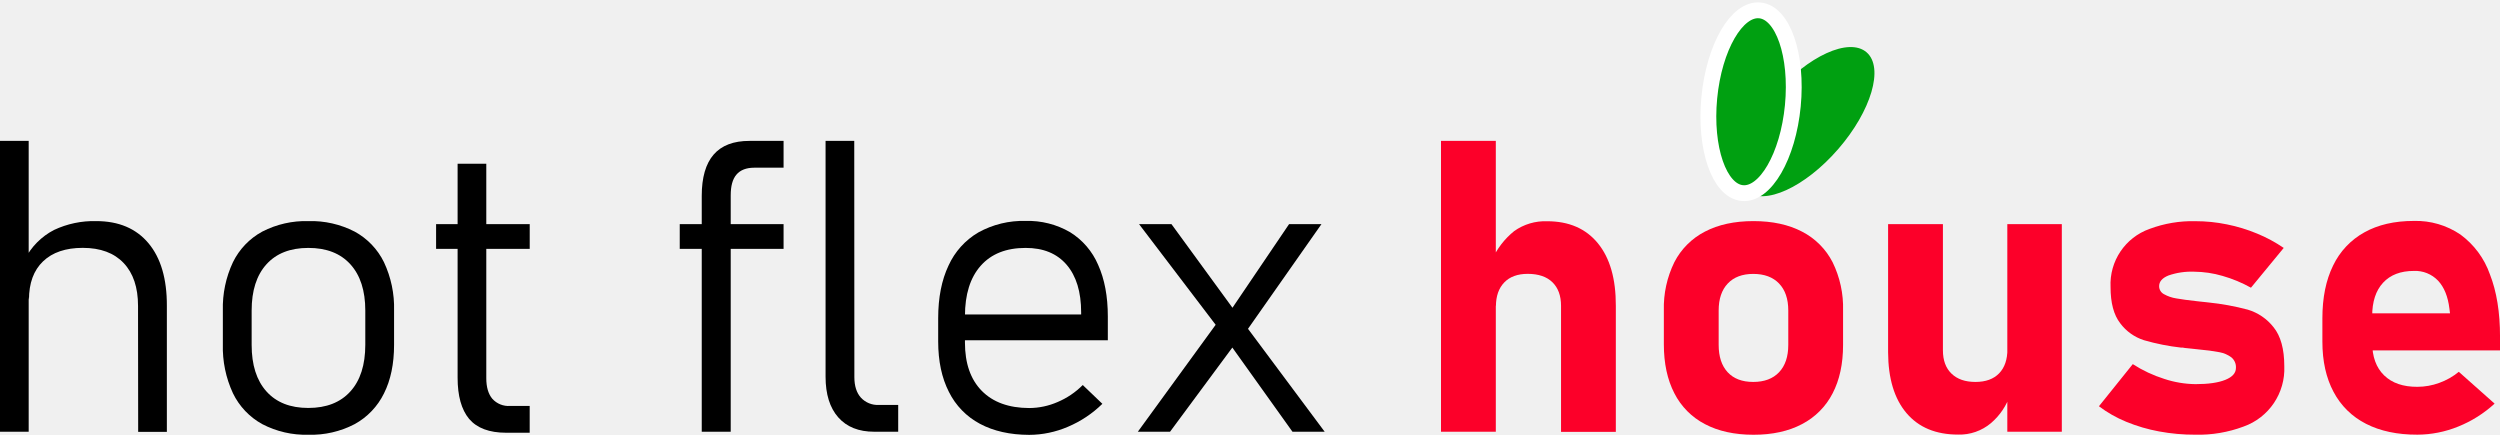
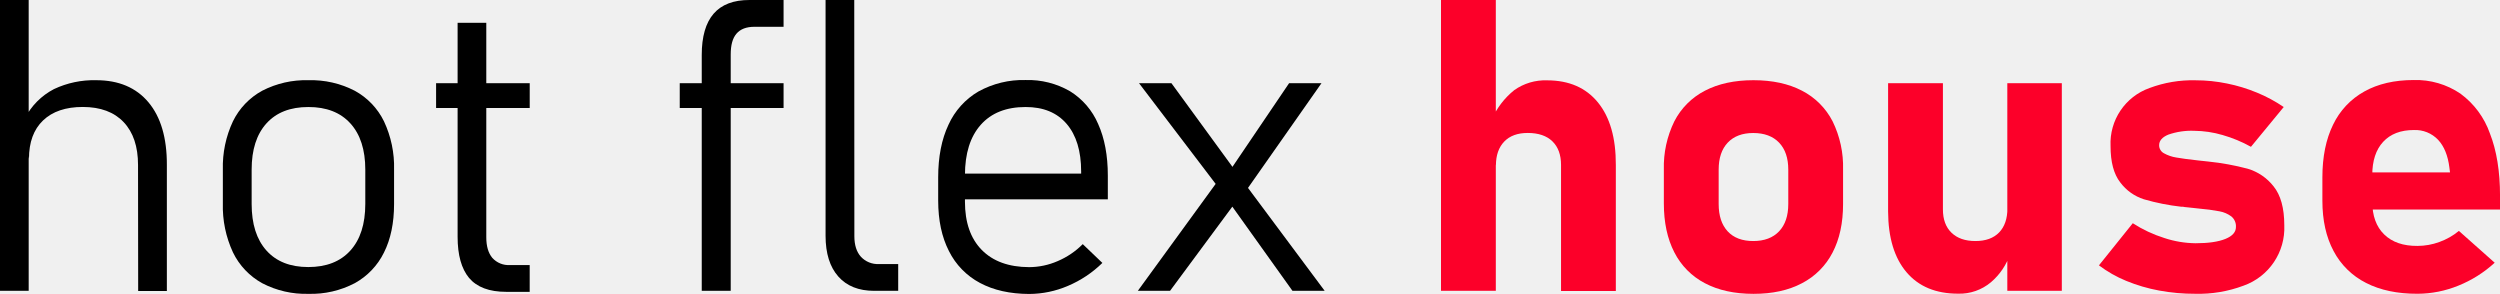
- <svg xmlns="http://www.w3.org/2000/svg" id="Calque_1" data-name="Calque 1" viewBox="0 0 871.55 151.56">
+ <svg xmlns="http://www.w3.org/2000/svg" id="Calque_1" data-name="Calque 1" viewBox="0 0 871.55 102.44">
  <defs>
-     <style>.cls-1{fill:#fc0029;}.cls-2,.cls-3{fill:#00a011;}.cls-3{stroke:#fff;stroke-miterlimit:10;stroke-width:5.52px;}</style>
+     <style>.cls-1{fill:#fc0029;}</style>
  </defs>
-   <path d="M81.47,57.49h10V158.88h-10ZM129.59,115q0-9.63-5-14.92t-14.26-5.3q-8.94,0-13.85,4.7t-4.91,13.36l-1.47-14a23.59,23.59,0,0,1,10.18-10.29A32.58,32.58,0,0,1,115,85.45q11.77,0,18.23,7.71T139.64,115v43.93h-10Z" transform="translate(-81.47 -8.37)" />
-   <path d="M172.9,156.23a24.39,24.39,0,0,1-10.22-10.77,38,38,0,0,1-3.52-17.05V116.62a37.25,37.25,0,0,1,3.52-16.84A24.3,24.3,0,0,1,172.9,89.11,33.12,33.12,0,0,1,189,85.45a33.12,33.12,0,0,1,16.11,3.66,24.3,24.3,0,0,1,10.22,10.67,37.25,37.25,0,0,1,3.52,16.84v12q0,9.9-3.52,16.91a24.48,24.48,0,0,1-10.22,10.7,32.79,32.79,0,0,1-16.11,3.7A32.79,32.79,0,0,1,172.9,156.23Zm30.72-11.4q5.19-5.75,5.2-16.21v-12q0-10.38-5.2-16.11T188.94,94.8q-9.42,0-14.58,5.71t-5.16,16.11v12q0,10.45,5.16,16.21t14.58,5.76Q198.42,150.59,203.62,144.83Z" transform="translate(-81.47 -8.37)" />
-   <path d="M233.5,86.5h32.64v8.64H233.5ZM245,154.39Q241,149.55,241,140.06V65.44h10V140.2c0,3.11.69,5.5,2.09,7.18a7.62,7.62,0,0,0,6.21,2.51h6.83v9.34h-8.23Q249.12,159.23,245,154.39Z" transform="translate(-81.47 -8.37)" />
-   <path d="M318.44,86.5h36.2v8.64h-36.2Zm7.67-9.84q0-9.61,4.15-14.4t12.52-4.77h11.86v9.34H344.46c-2.79,0-4.88.8-6.25,2.41s-2,4-2,7.28v82.36H326.11Z" transform="translate(-81.47 -8.37)" />
-   <path d="M379.32,139.85q0,4.6,2.27,7.14a8,8,0,0,0,6.31,2.55h6.7v9.34h-8.37q-8.1,0-12.52-5t-4.43-14.15V57.49h10Z" transform="translate(-81.47 -8.37)" />
-   <path d="M423.12,156.13A25.31,25.31,0,0,1,412.28,145q-3.73-7.29-3.74-17.54v-8.16q0-10.74,3.6-18.34a25.65,25.65,0,0,1,10.42-11.57,32.21,32.21,0,0,1,16.46-4,29.18,29.18,0,0,1,15.48,3.91,24.9,24.9,0,0,1,9.8,11.4q3.38,7.5,3.38,18v8.29h-52.3V118h43v-.7q0-10.74-5.06-16.63T439,94.8q-10.11,0-15.62,6.2t-5.51,17.58v9.2q0,10.88,5.86,16.84t16.53,6a25.06,25.06,0,0,0,9.93-2.1,27.42,27.42,0,0,0,8.75-5.92l6.84,6.55a38.59,38.59,0,0,1-12,8,34.55,34.55,0,0,1-13.52,2.82Q430.23,159.93,423.12,156.13Z" transform="translate(-81.47 -8.37)" />
-   <path d="M507.22,118.92l5.58,8.3-23.43,31.66H478.14Zm.42,5.79L478.56,86.5h11.3L513.57,119l29.71,39.88H532.05Zm1.89-6.69L530.87,86.5h11.29l-27.4,39.05Z" transform="translate(-81.47 -8.37)" />
-   <path class="cls-1" d="M583.83,57.49h19.11V158.88H583.83ZM625.68,115c0-3.53-1-6.28-3-8.23s-4.89-2.93-8.61-2.93c-3.53,0-6.27,1-8.19,3s-2.9,4.75-2.9,8.33l-1.46-16a27.08,27.08,0,0,1,7.84-10.25,18.62,18.62,0,0,1,11.47-3.42q11.44,0,17.72,7.71T644.78,115v43.93h-19.1Z" transform="translate(-81.47 -8.37)" />
-   <path class="cls-1" d="M675.85,156.23a24.73,24.73,0,0,1-10.67-10.77q-3.66-7.08-3.66-17.05V116.62a36,36,0,0,1,3.66-16.84,24.66,24.66,0,0,1,10.67-10.67q7-3.66,16.91-3.66t16.92,3.66a24.66,24.66,0,0,1,10.67,10.67A36,36,0,0,1,724,116.62v12q0,9.9-3.66,16.91a24.83,24.83,0,0,1-10.67,10.7q-7,3.71-16.92,3.7T675.85,156.23Zm25.84-18.09q3.21-3.39,3.21-9.52v-12q0-6.06-3.21-9.41t-9-3.35q-5.72,0-8.89,3.35t-3.17,9.41v12q0,6.13,3.14,9.52t8.92,3.38Q698.48,141.52,701.69,138.14Z" transform="translate(-81.47 -8.37)" />
-   <path class="cls-1" d="M758.81,130.5c0,3.49,1,6.2,3,8.13s4.75,2.89,8.33,2.89,6.34-1,8.27-3,2.89-4.8,2.89-8.48l1,15.83a22.48,22.48,0,0,1-6.73,10,17,17,0,0,1-11.47,4q-11.65,0-18-7.5T739.7,131.2V86.5h19.11Zm22.45-44h19v72.38h-19Z" transform="translate(-81.47 -8.37)" />
-   <path class="cls-1" d="M834.19,158.78a57.52,57.52,0,0,1-11.5-3.38A42.49,42.49,0,0,1,813.2,150L825,135.31a45.56,45.56,0,0,0,11,5.16,35.93,35.93,0,0,0,10.88,1.82q6.69,0,10.39-1.5t3.69-4.15a4.41,4.41,0,0,0-1.6-3.7,9.93,9.93,0,0,0-4.12-1.78,69.26,69.26,0,0,0-7-.94l-2.55-.28-2.61-.27a3.63,3.63,0,0,0-.59-.11l-.6,0a77.83,77.83,0,0,1-13-2.59,16.58,16.58,0,0,1-8.26-5.89q-3.39-4.35-3.38-12.66a20.47,20.47,0,0,1,13.6-20.25,42.68,42.68,0,0,1,16-2.69,54.41,54.41,0,0,1,11,1.12,56.43,56.43,0,0,1,10.49,3.2,50.64,50.64,0,0,1,9.28,5L866.2,108.67a46.43,46.43,0,0,0-9.9-4.11,36.11,36.11,0,0,0-9.9-1.47,24.39,24.39,0,0,0-9,1.33c-2.14.88-3.21,2.12-3.21,3.7a3.12,3.12,0,0,0,1.71,2.82,12.76,12.76,0,0,0,4.26,1.46c1.69.31,4.17.64,7.42,1l1.26.14,1.25.13a2.48,2.48,0,0,0,.63.07,3,3,0,0,1,.63.07,88.46,88.46,0,0,1,13.74,2.51,17.92,17.92,0,0,1,9,6.14q3.72,4.6,3.73,13.53a21.36,21.36,0,0,1-14.23,21.1,44.8,44.8,0,0,1-16.8,2.82A68.13,68.13,0,0,1,834.19,158.78Z" transform="translate(-81.47 -8.37)" />
-   <path class="cls-1" d="M906.34,156.13A26,26,0,0,1,895,145q-3.9-7.29-3.9-17.54v-8.16q0-10.74,3.73-18.34a26,26,0,0,1,10.88-11.57q7.14-4,17.26-4a27.6,27.6,0,0,1,16.25,4.74A29.16,29.16,0,0,1,949.5,104q3.53,9,3.53,21.79v4.74H903.51V117.6h32.08l-.21-1.67q-.76-6.29-3.94-9.7a11,11,0,0,0-8.47-3.41q-6.9,0-10.71,4.11t-3.8,11.65v9.2q0,7.4,4.15,11.44t11.61,4a22.19,22.19,0,0,0,7.61-1.36,22.86,22.86,0,0,0,6.83-3.87l12.48,11.09a41.7,41.7,0,0,1-12.69,8,38,38,0,0,1-14.23,2.82Q913.77,159.93,906.34,156.13Z" transform="translate(-81.47 -8.37)" />
-   <ellipse class="cls-2" cx="711.22" cy="50.74" rx="31.99" ry="14.63" transform="translate(125.31 546.32) rotate(-49.05)" />
-   <ellipse class="cls-3" cx="691.91" cy="43.84" rx="31.99" ry="14.63" transform="translate(500.62 720.01) rotate(-84.51)" />
+   <path d="M81.47,48.49h10V149.88h-10ZM129.59,106q0-9.63-5-14.92t-14.26-5.3q-8.94,0-13.85,4.7t-4.91,13.36l-1.47-14a23.59,23.59,0,0,1,10.18-10.29A32.58,32.58,0,0,1,115,76.45q11.77,0,18.23,7.71T139.64,106v43.93h-10Z" transform="translate(-81.47 -48.49)" />
+   <path d="M172.9,147.23a24.39,24.39,0,0,1-10.22-10.77,38,38,0,0,1-3.52-17.05V107.62a37.25,37.25,0,0,1,3.52-16.84A24.3,24.3,0,0,1,172.9,80.11,33.12,33.12,0,0,1,189,76.45a33.12,33.12,0,0,1,16.11,3.66,24.3,24.3,0,0,1,10.22,10.67,37.25,37.25,0,0,1,3.52,16.84v12q0,9.9-3.52,16.91a24.48,24.48,0,0,1-10.22,10.7,32.79,32.79,0,0,1-16.11,3.7A32.79,32.79,0,0,1,172.9,147.23Zm30.72-11.4q5.19-5.75,5.2-16.21v-12q0-10.38-5.2-16.11T188.94,85.8q-9.42,0-14.58,5.71t-5.16,16.11v12q0,10.45,5.16,16.21t14.58,5.76Q198.42,141.59,203.62,135.83Z" transform="translate(-81.47 -48.49)" />
+   <path d="M233.5,77.5h32.64v8.64H233.5ZM245,145.39Q241,140.55,241,131.06V56.44h10V131.2c0,3.11.69,5.5,2.09,7.18a7.62,7.62,0,0,0,6.21,2.51h6.83v9.34h-8.23Q249.12,150.23,245,145.39Z" transform="translate(-81.47 -48.49)" />
+   <path d="M318.44,77.5h36.2v8.64h-36.2Zm7.67-9.84q0-9.61,4.15-14.4t12.52-4.77h11.86v9.34H344.46c-2.79,0-4.88.8-6.25,2.41s-2,4-2,7.28v82.36H326.11Z" transform="translate(-81.47 -48.49)" />
+   <path d="M379.32,130.85q0,4.6,2.27,7.14a8,8,0,0,0,6.31,2.55h6.7v9.34h-8.37q-8.1,0-12.52-5t-4.43-14.15V48.49h10Z" transform="translate(-81.47 -48.49)" />
+   <path d="M423.12,147.13A25.31,25.31,0,0,1,412.28,136q-3.73-7.29-3.74-17.54v-8.16q0-10.74,3.6-18.34a25.65,25.65,0,0,1,10.42-11.57,32.21,32.21,0,0,1,16.46-4,29.18,29.18,0,0,1,15.48,3.91,24.9,24.9,0,0,1,9.8,11.4q3.38,7.5,3.38,18v8.29h-52.3V109h43v-.7q0-10.74-5.06-16.63T439,85.8q-10.11,0-15.62,6.2t-5.51,17.58v9.2q0,10.88,5.86,16.84t16.53,6a25.06,25.06,0,0,0,9.93-2.1,27.42,27.42,0,0,0,8.75-5.92l6.84,6.55a38.59,38.59,0,0,1-12,8,34.55,34.55,0,0,1-13.52,2.82Q430.23,150.93,423.12,147.13Z" transform="translate(-81.47 -48.49)" />
+   <path d="M507.22,109.92l5.58,8.3-23.43,31.66H478.14Zm.42,5.79L478.56,77.5h11.3L513.57,110l29.71,39.88H532.05Zm1.89-6.69L530.87,77.5h11.29l-27.4,39.05Z" transform="translate(-81.47 -48.49)" />
+   <path class="cls-1" d="M583.83,48.49h19.11V149.88H583.83ZM625.68,106c0-3.53-1-6.28-3-8.23s-4.89-2.93-8.61-2.93c-3.53,0-6.27,1-8.19,3s-2.9,4.75-2.9,8.33l-1.46-16a27.08,27.08,0,0,1,7.84-10.25,18.62,18.62,0,0,1,11.47-3.42q11.44,0,17.72,7.71T644.78,106v43.93h-19.1Z" transform="translate(-81.47 -48.49)" />
+   <path class="cls-1" d="M675.85,147.23a24.73,24.73,0,0,1-10.67-10.77q-3.66-7.08-3.66-17.05V107.62a36,36,0,0,1,3.66-16.84,24.66,24.66,0,0,1,10.67-10.67q7-3.66,16.91-3.66t16.92,3.66a24.66,24.66,0,0,1,10.67,10.67A36,36,0,0,1,724,107.62v12q0,9.9-3.66,16.91a24.83,24.83,0,0,1-10.67,10.7q-7,3.71-16.92,3.7T675.85,147.23Zm25.84-18.09q3.21-3.39,3.21-9.52v-12q0-6.06-3.21-9.41t-9-3.35q-5.72,0-8.89,3.35t-3.17,9.41v12q0,6.13,3.14,9.52t8.92,3.38Q698.48,132.52,701.69,129.14Z" transform="translate(-81.47 -48.49)" />
+   <path class="cls-1" d="M758.81,121.5c0,3.49,1,6.2,3,8.13s4.75,2.89,8.33,2.89,6.34-1,8.27-3,2.89-4.8,2.89-8.48l1,15.83a22.48,22.48,0,0,1-6.73,10,17,17,0,0,1-11.47,4q-11.65,0-18-7.5T739.7,122.2V77.5h19.11Zm22.45-44h19v72.38h-19Z" transform="translate(-81.47 -48.49)" />
+   <path class="cls-1" d="M834.19,149.78a57.52,57.52,0,0,1-11.5-3.38A42.49,42.49,0,0,1,813.2,141L825,126.31a45.56,45.56,0,0,0,11,5.16,35.93,35.93,0,0,0,10.88,1.82q6.69,0,10.39-1.5t3.69-4.15a4.41,4.41,0,0,0-1.6-3.7,9.93,9.93,0,0,0-4.12-1.78,69.26,69.26,0,0,0-7-.94l-2.55-.28-2.61-.27a3.63,3.63,0,0,0-.59-.11l-.6,0a77.83,77.83,0,0,1-13-2.59,16.58,16.58,0,0,1-8.26-5.89q-3.39-4.35-3.38-12.66a20.47,20.47,0,0,1,13.6-20.25,42.68,42.68,0,0,1,16-2.69,54.41,54.41,0,0,1,11,1.12,56.43,56.43,0,0,1,10.49,3.2,50.64,50.64,0,0,1,9.28,5L866.2,99.67a46.43,46.43,0,0,0-9.9-4.11,36.11,36.11,0,0,0-9.9-1.47,24.39,24.39,0,0,0-9,1.33c-2.14.88-3.21,2.12-3.21,3.7a3.12,3.12,0,0,0,1.71,2.82,12.76,12.76,0,0,0,4.26,1.46c1.69.31,4.17.64,7.42,1l1.26.14,1.25.13a2.48,2.48,0,0,0,.63.07,3,3,0,0,1,.63.07,88.46,88.46,0,0,1,13.74,2.51,17.92,17.92,0,0,1,9,6.14q3.72,4.6,3.73,13.53a21.36,21.36,0,0,1-14.23,21.1,44.8,44.8,0,0,1-16.8,2.82A68.13,68.13,0,0,1,834.19,149.78Z" transform="translate(-81.47 -48.49)" />
+   <path class="cls-1" d="M906.34,147.13A26,26,0,0,1,895,136q-3.9-7.29-3.9-17.54v-8.16q0-10.74,3.73-18.34a26,26,0,0,1,10.88-11.57q7.14-4,17.26-4a27.6,27.6,0,0,1,16.25,4.74A29.16,29.16,0,0,1,949.5,95q3.53,9,3.53,21.79v4.74H903.51V108.6h32.08l-.21-1.67q-.76-6.29-3.94-9.7A11,11,0,0,0,923,93.82q-6.9,0-10.71,4.11t-3.8,11.65v9.2q0,7.39,4.15,11.44t11.61,4a22.19,22.19,0,0,0,7.61-1.36,22.86,22.86,0,0,0,6.83-3.87l12.48,11.09a41.7,41.7,0,0,1-12.69,8,38,38,0,0,1-14.23,2.82Q913.77,150.93,906.34,147.13Z" transform="translate(-81.47 -48.49)" />
</svg>
